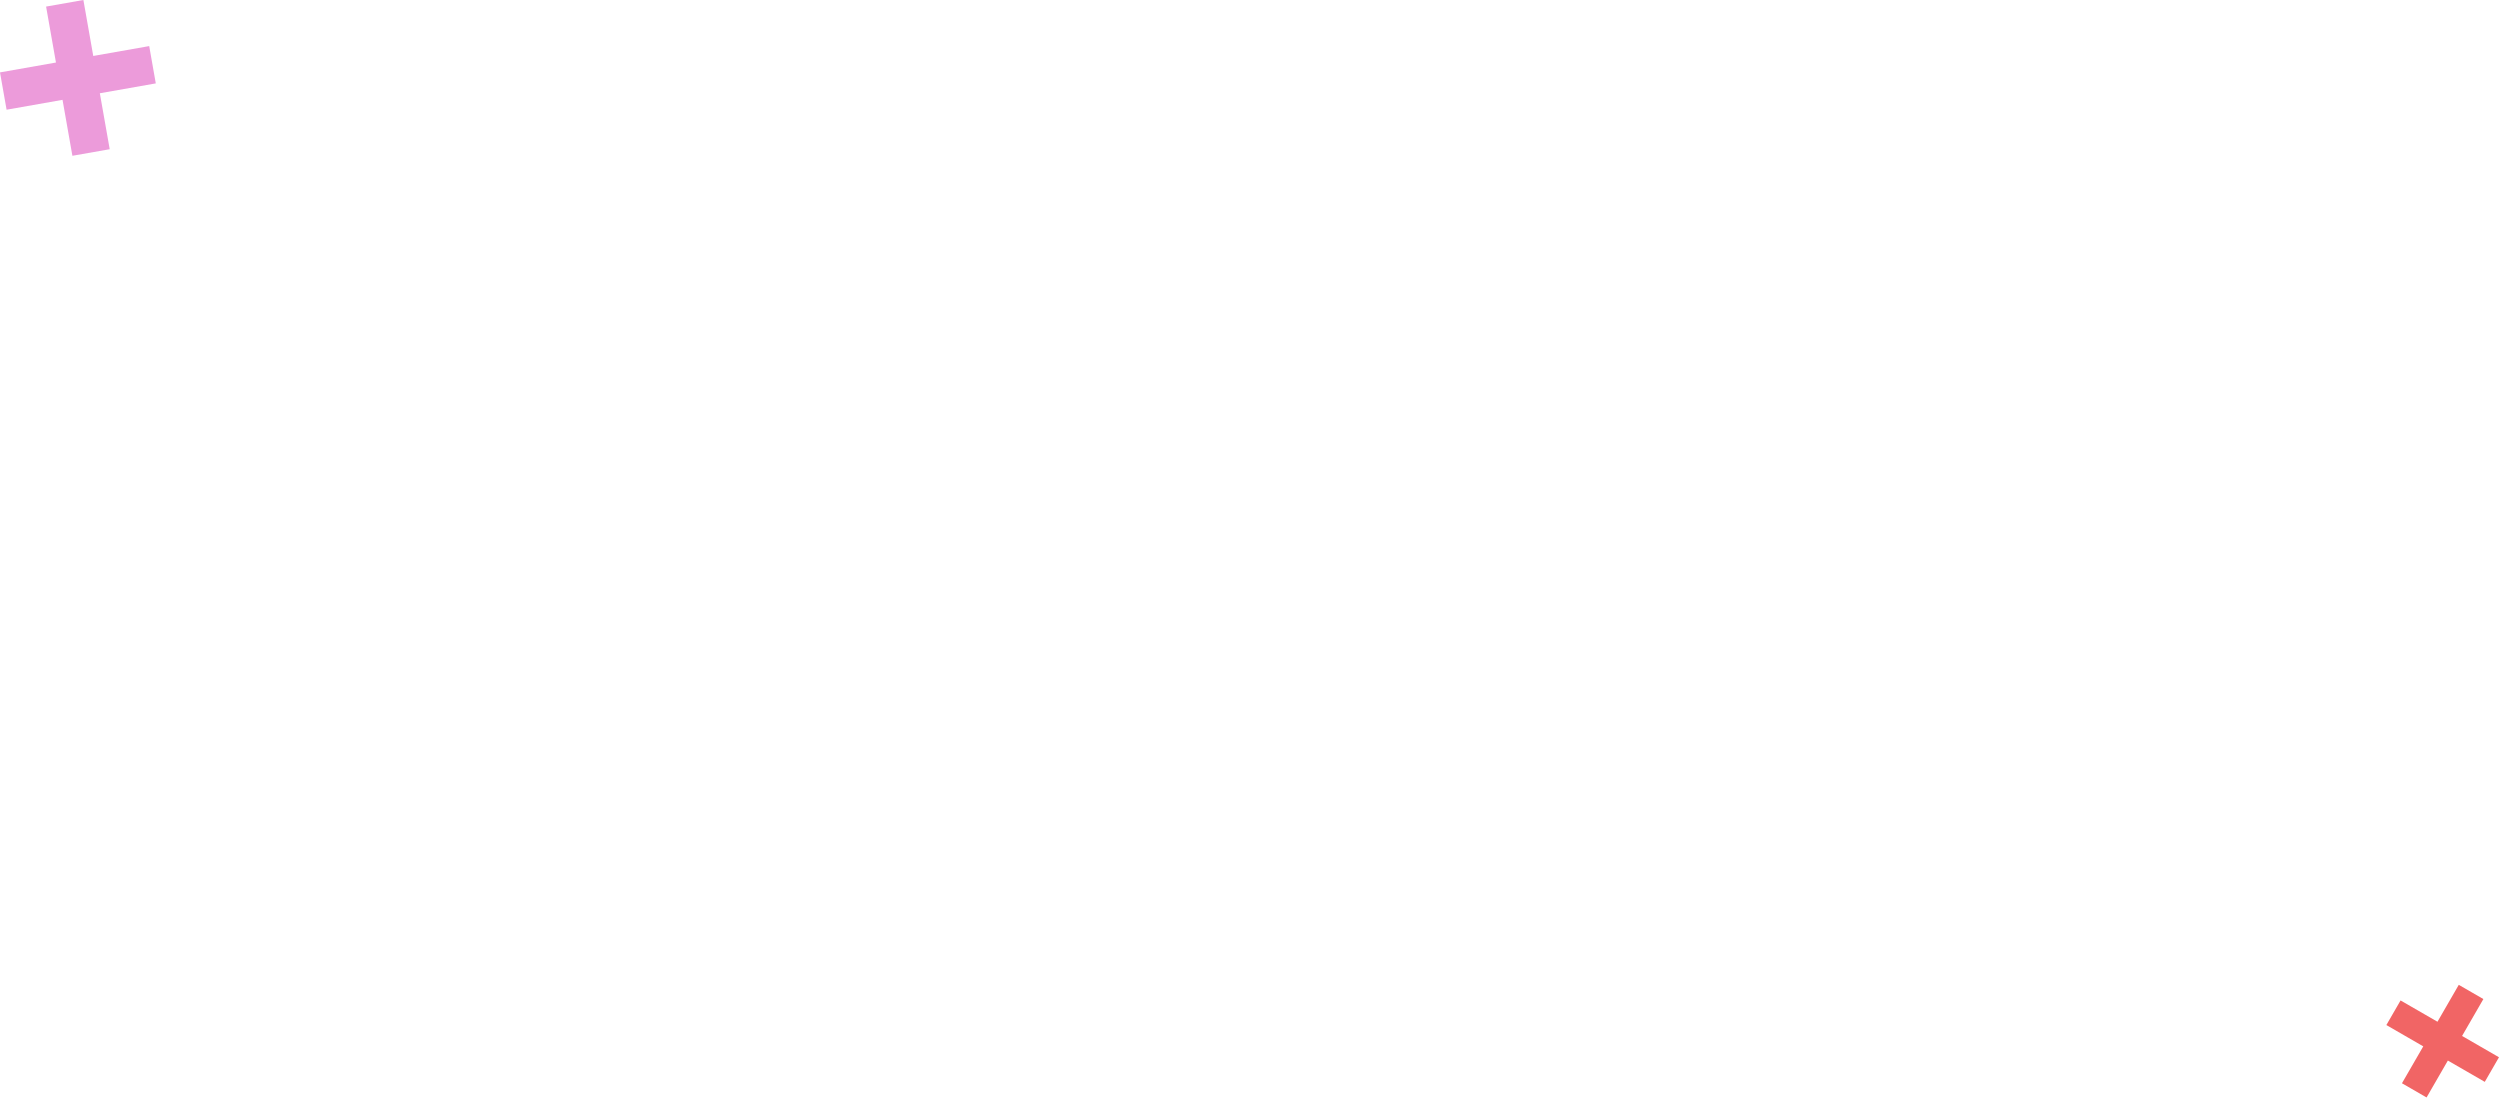
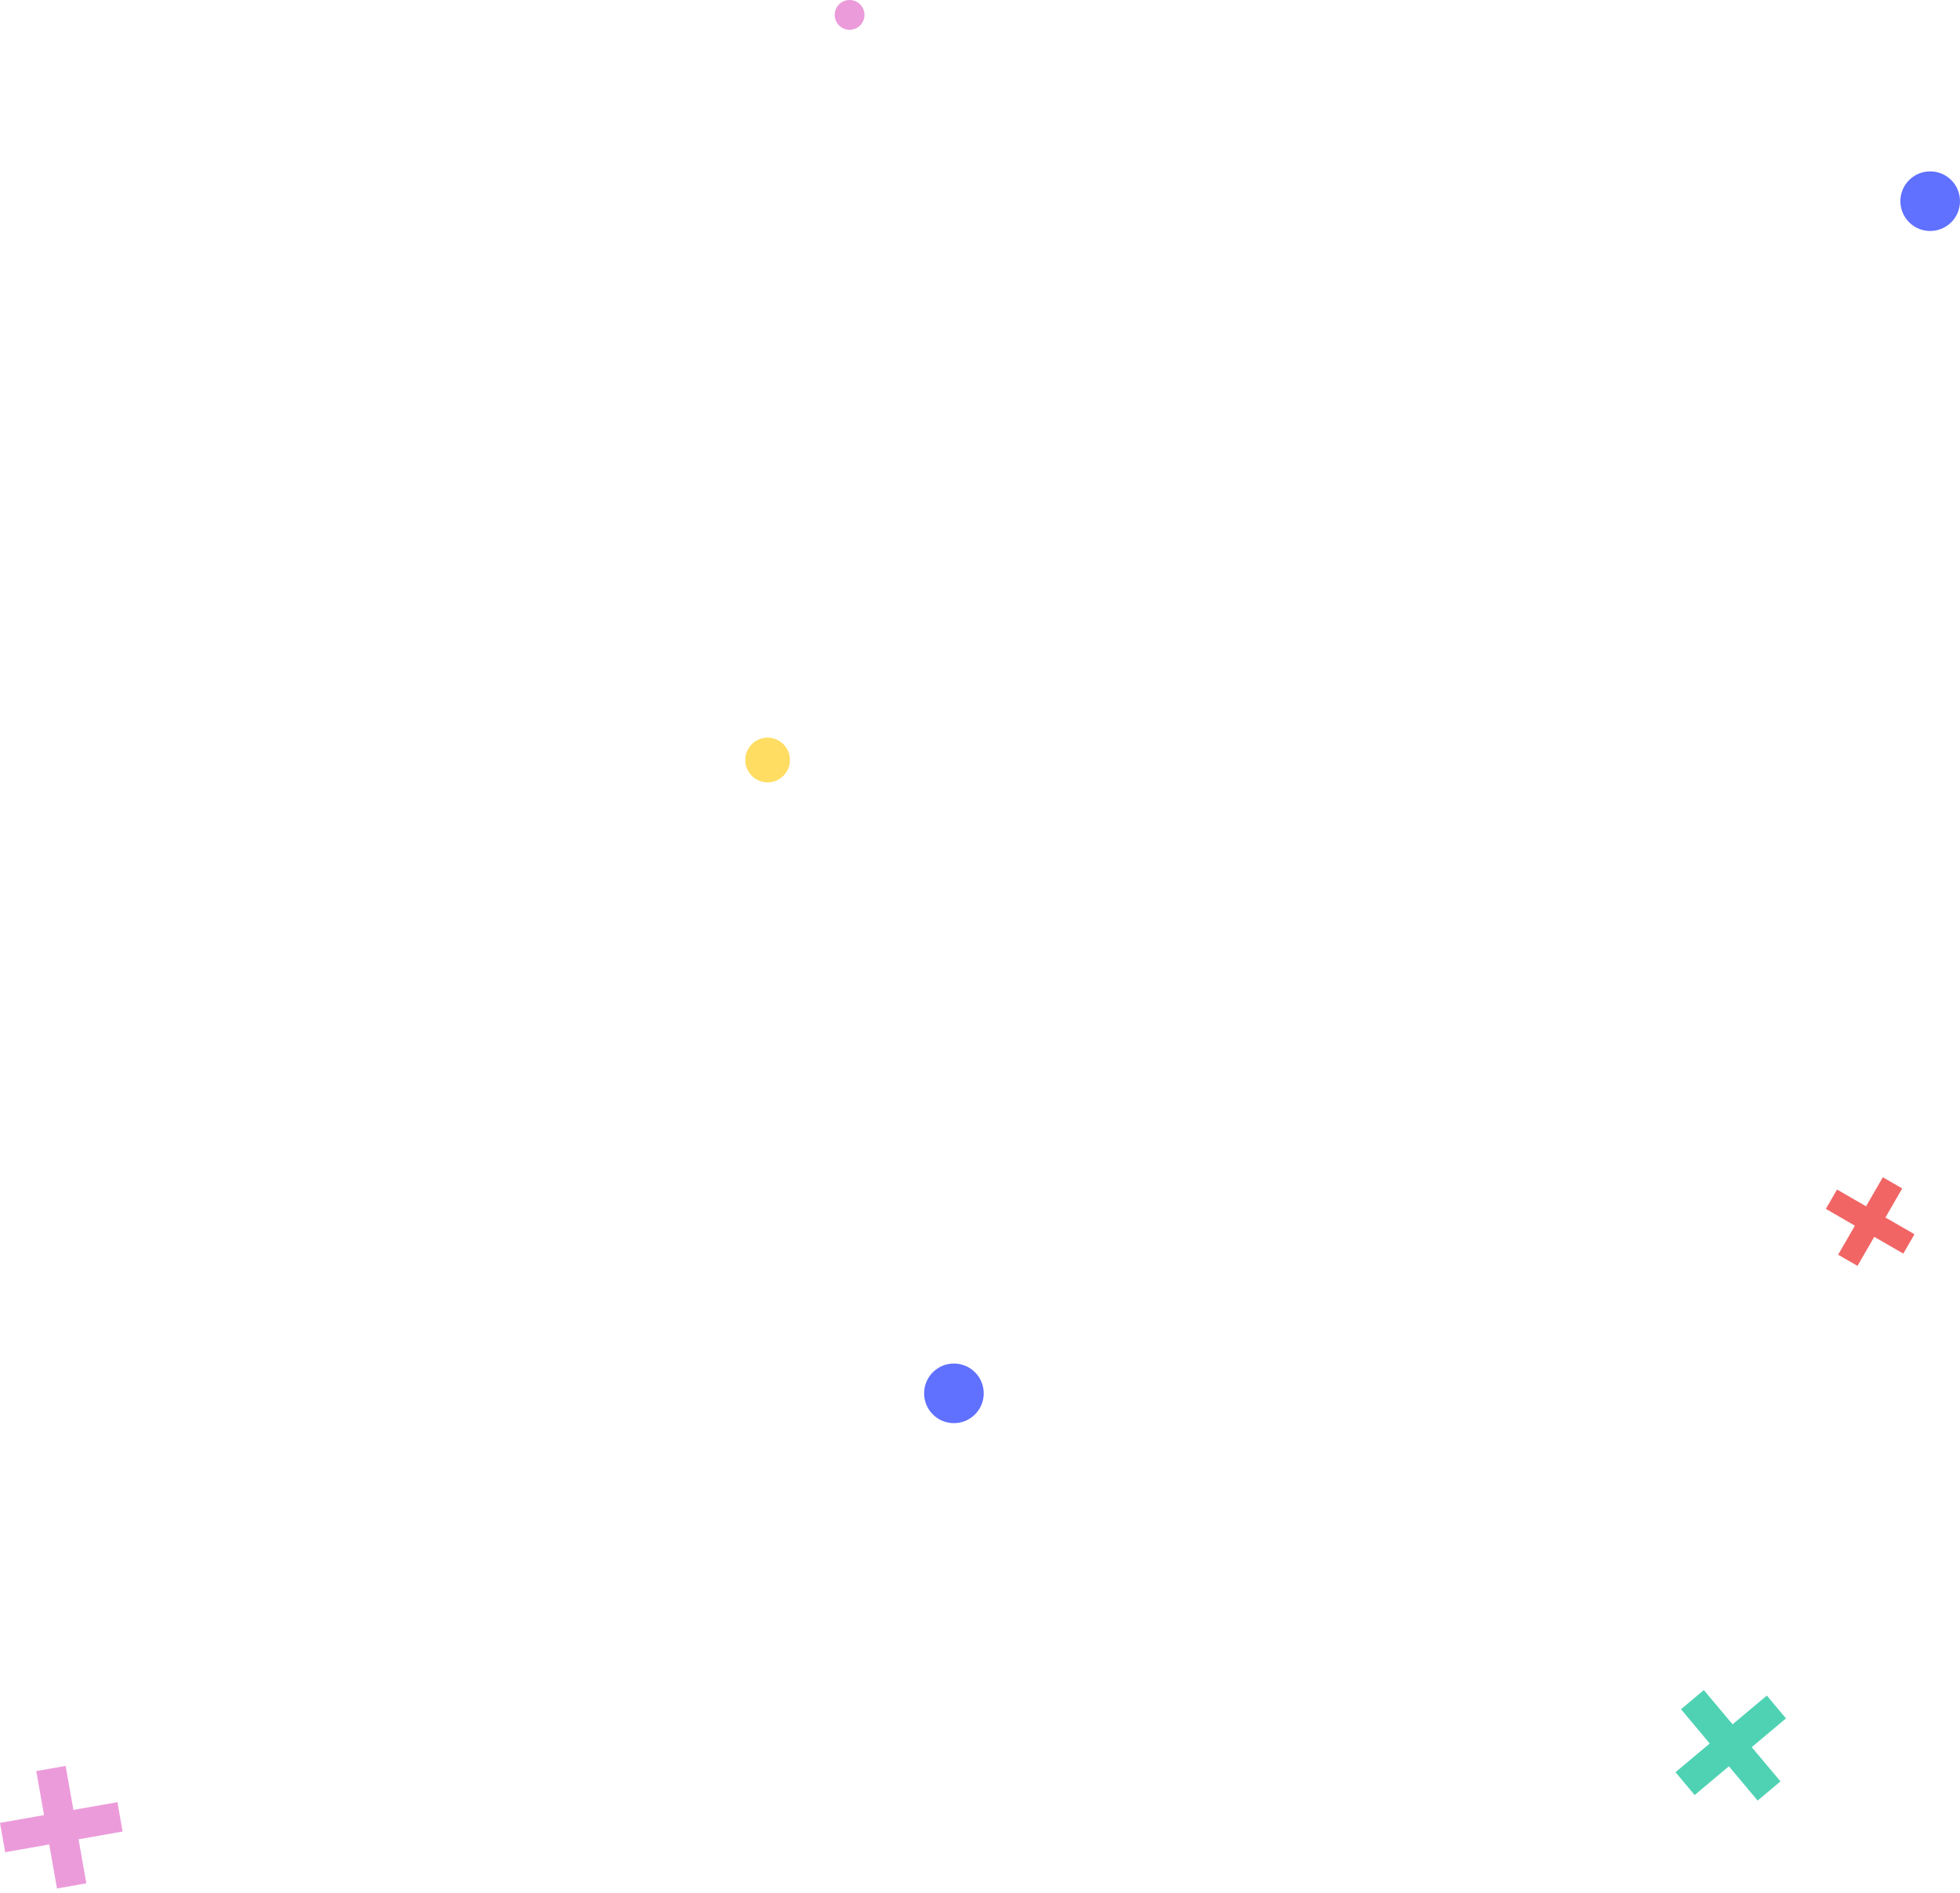
- <svg xmlns="http://www.w3.org/2000/svg" width="264" height="116" viewBox="0 0 264 116" fill="none">
-   <path fill-rule="evenodd" clip-rule="evenodd" d="M262.245 105.5L259.647 104L257.397 107.897L253.5 105.647L252 108.245L255.897 110.495L253.647 114.392L256.245 115.892L258.495 111.995L262.392 114.245L263.892 111.647L259.995 109.397L262.245 105.5Z" fill="#F16565" />
-   <path d="M8.806 0L4.867 0.695L5.909 6.603L0 7.645L0.695 11.585L6.603 10.543L7.645 16.451L11.585 15.757L10.543 9.848L16.451 8.806L15.757 4.867L9.848 5.909L8.806 0Z" fill="#EC9BDA" />
+ <svg xmlns="http://www.w3.org/2000/svg" width="263" height="254" viewBox="0 0 263 254" fill="none">
+   <circle cx="114" cy="2" r="2" fill="#EC9BDA" />
+   <circle cx="103" cy="102" r="3" fill="#FFDD63" />
+   <circle cx="259" cy="27" r="4" fill="#6070FF" />
+   <circle cx="128" cy="187" r="4" fill="#6070FF" />
+   <path fill-rule="evenodd" clip-rule="evenodd" d="M255.245 159.5L252.647 158L250.397 161.897L246.5 159.647L245 162.245L248.897 164.495L246.647 168.392L249.245 169.892L251.495 165.995L255.392 168.245L256.892 165.647L252.995 163.397L255.245 159.5Z" fill="#F16565" />
+   <path d="M8.806 237L4.867 237.695L5.909 243.603L0 244.645L0.695 248.585L6.603 247.543L7.645 253.452L11.585 252.757L10.543 246.848L16.451 245.806L15.757 241.867L9.848 242.909L8.806 237Z" fill="#EC9BDA" />
+   <path d="M228.626 226.823L225.562 229.394L229.419 233.99L224.823 237.847L227.394 240.911L231.99 237.054L235.847 241.651L238.911 239.079L235.054 234.483L239.651 230.626L237.079 227.562L232.483 231.419L228.626 226.823Z" fill="#4FD2B3" />
</svg>
